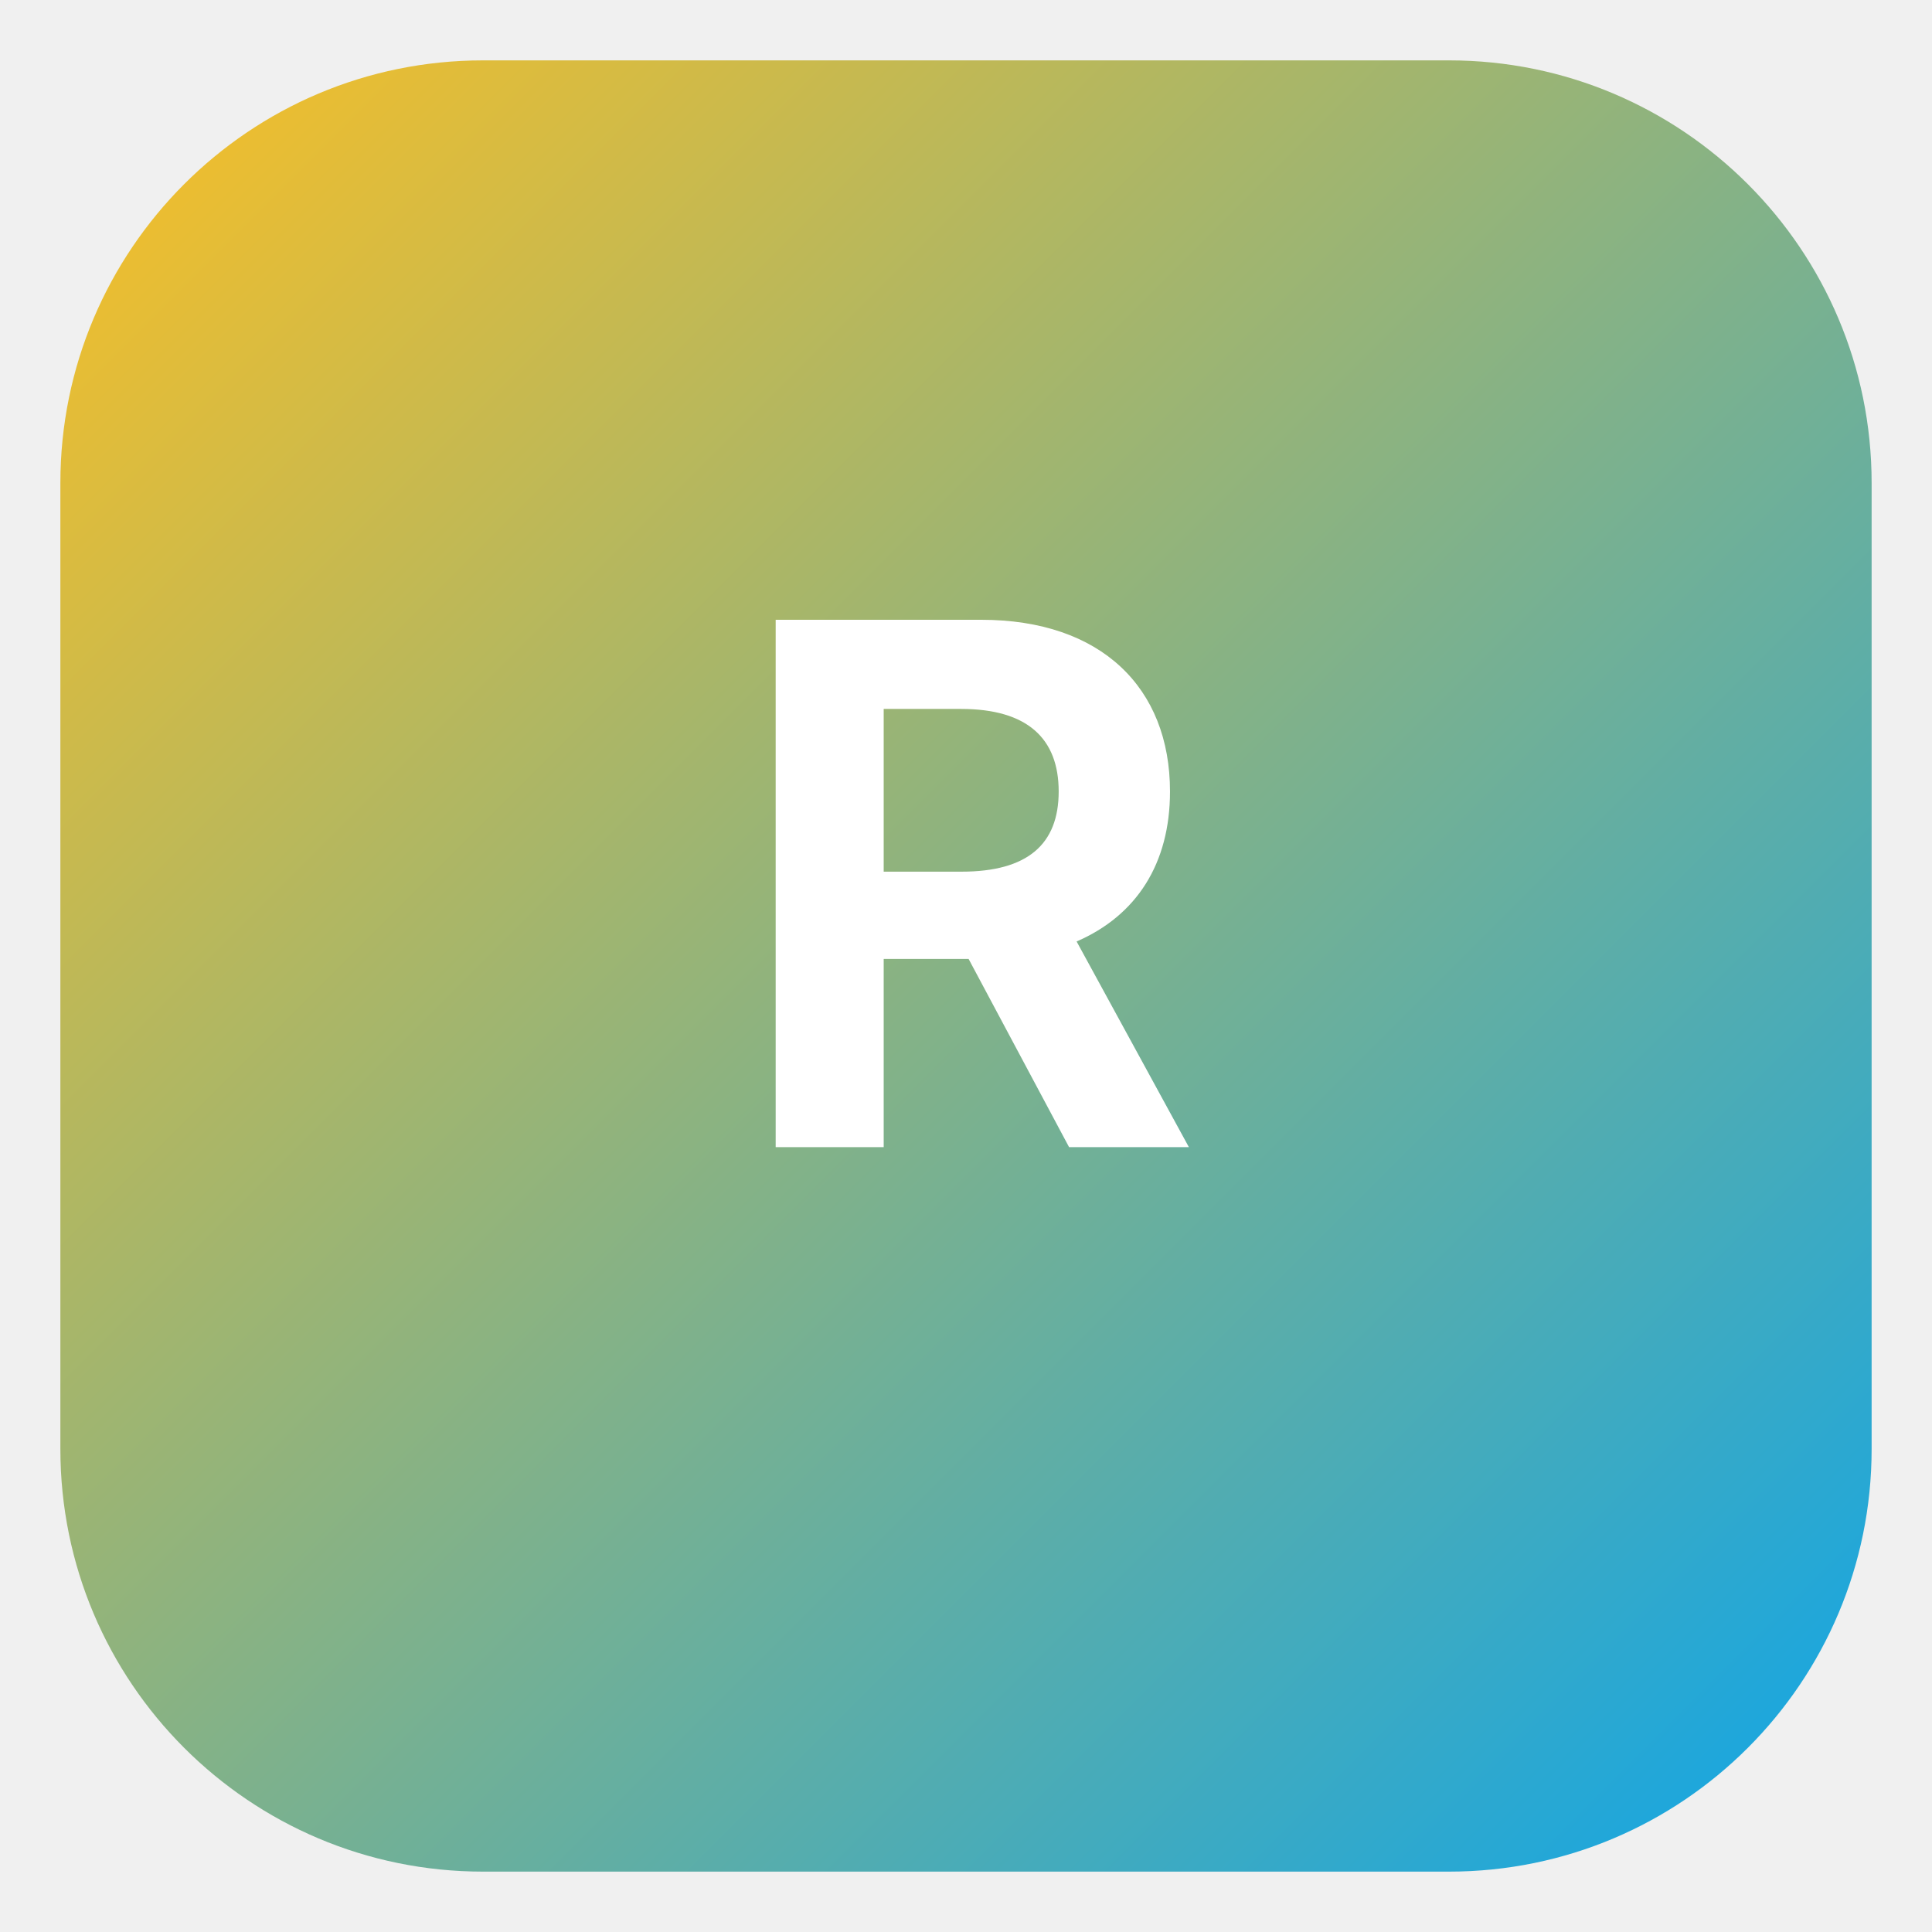
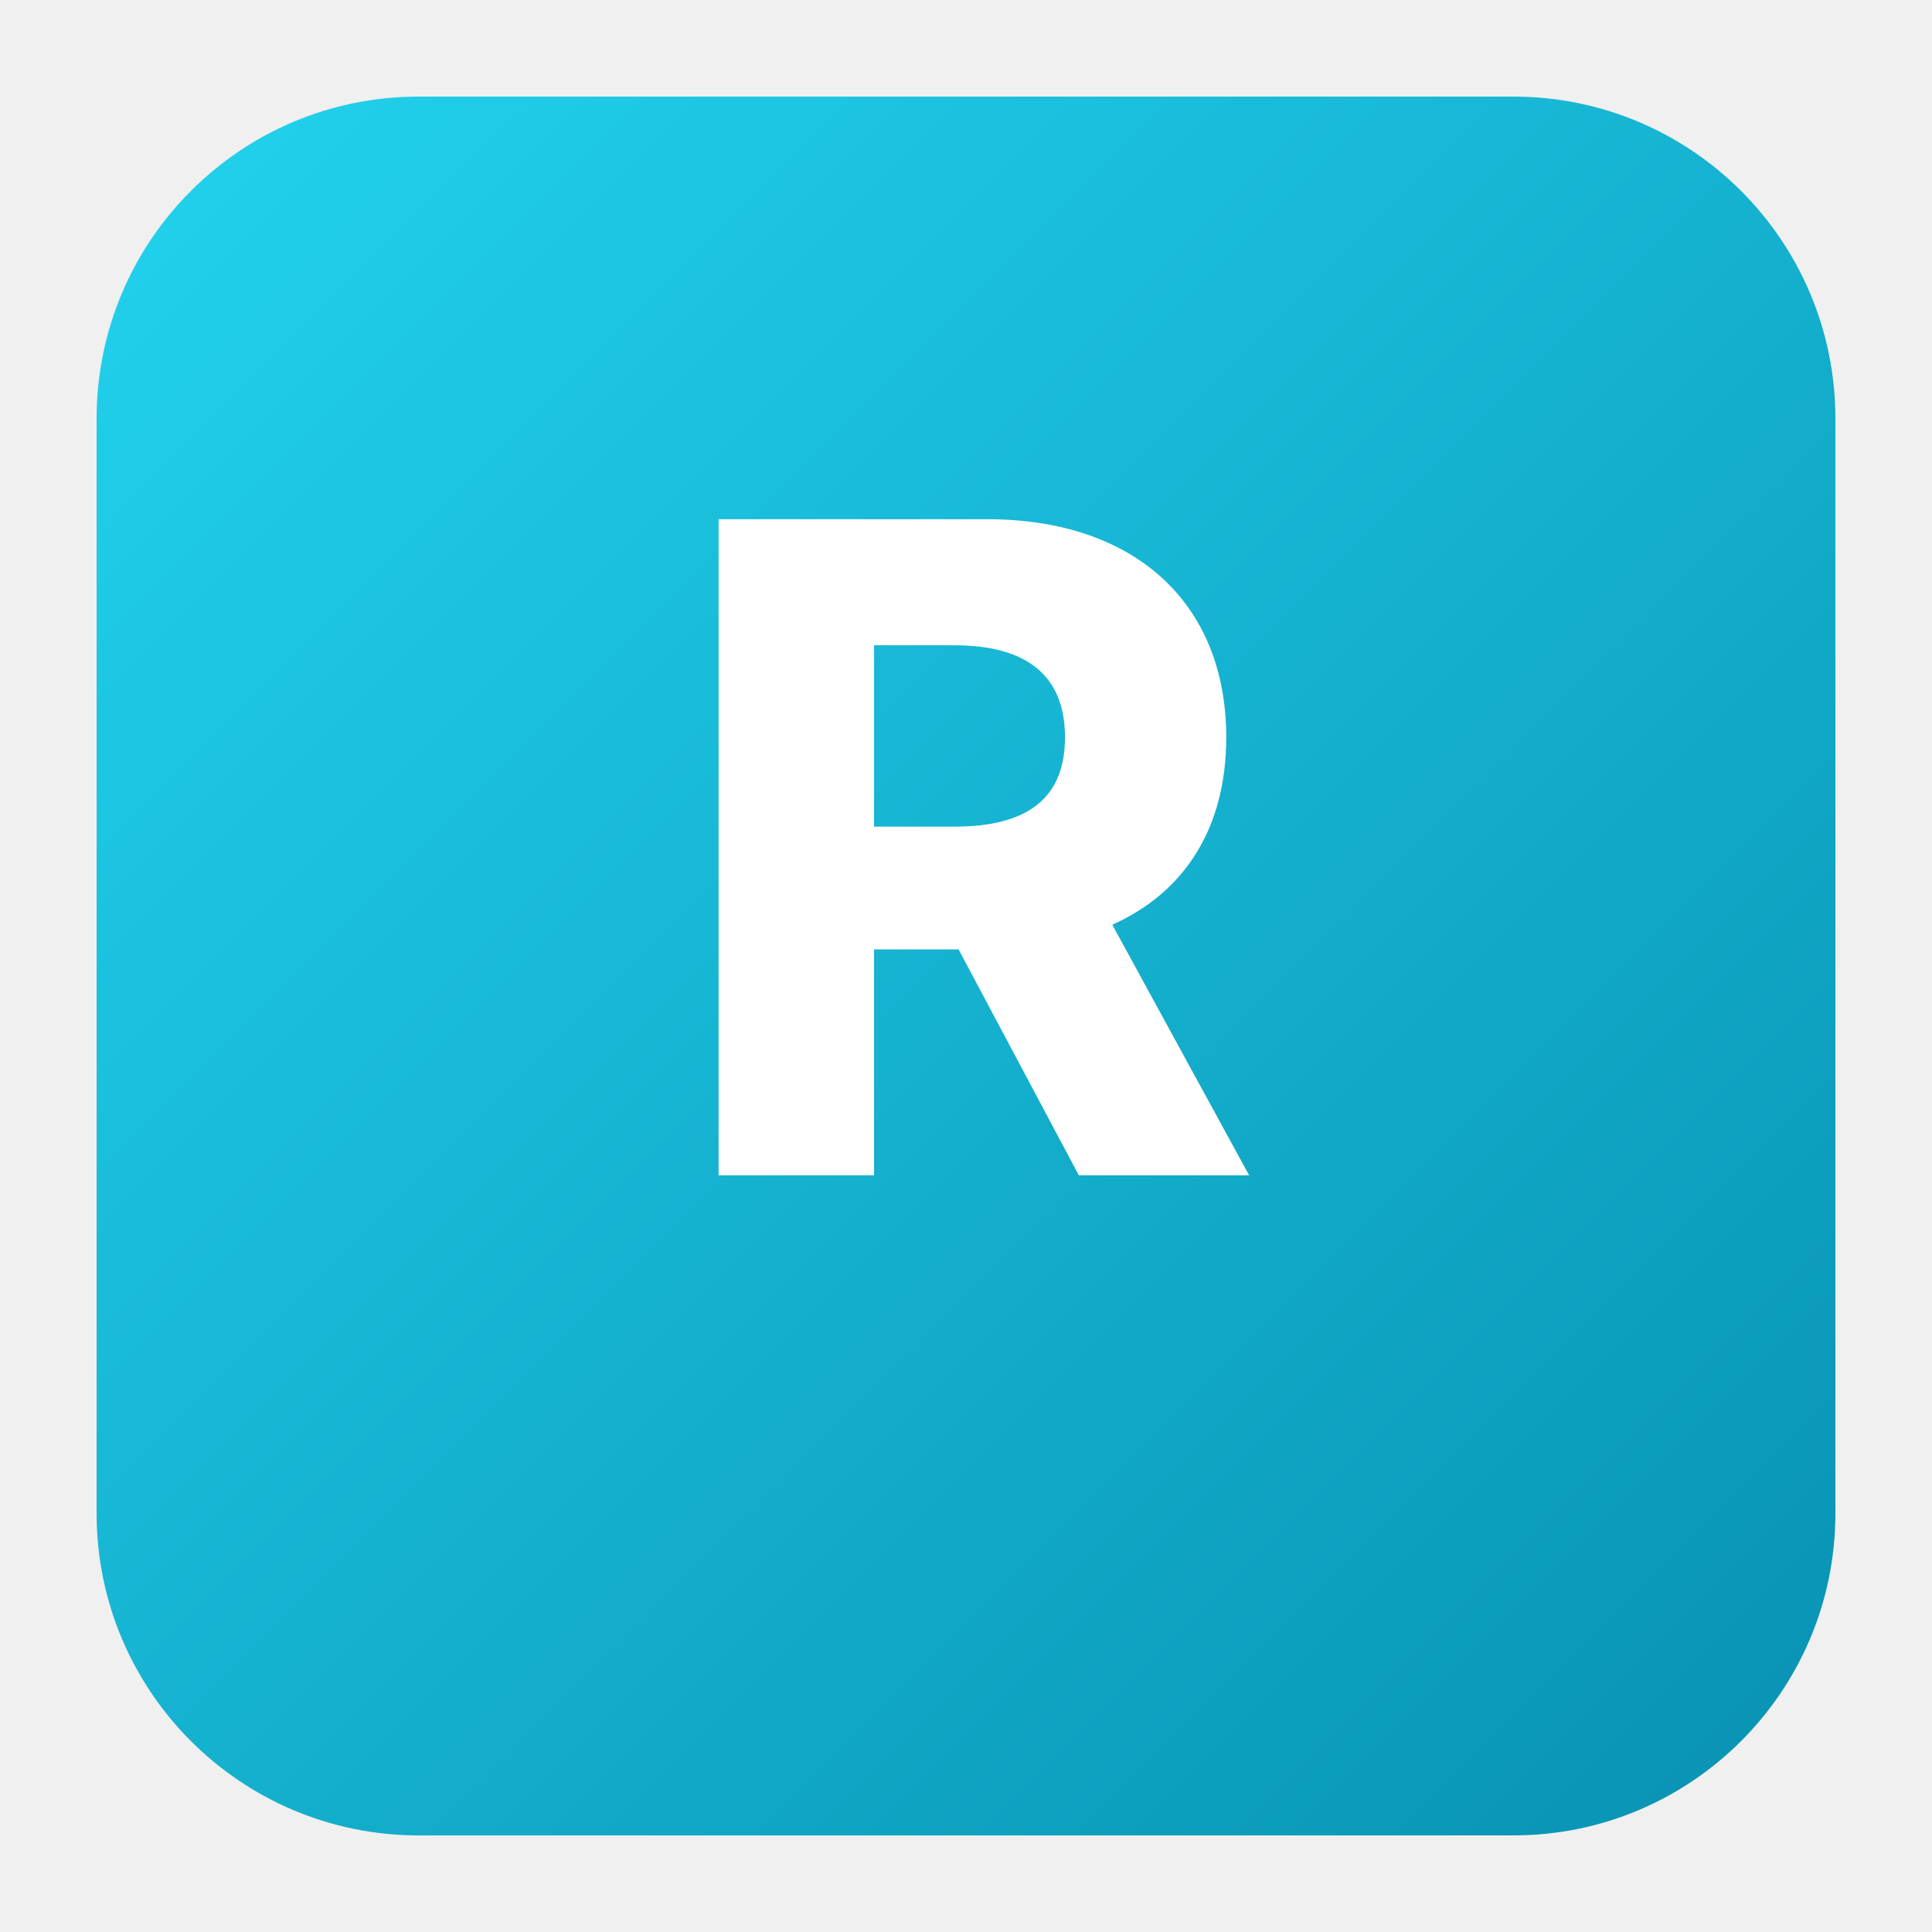
- <svg xmlns="http://www.w3.org/2000/svg" width="64" height="64" viewBox="0 0 64 64">
+ <svg xmlns="http://www.w3.org/2000/svg" width="120" height="120" viewBox="0 0 120 120">
  <defs>
    <linearGradient id="g" x1="0" x2="1" y1="0" y2="1">
-       <stop offset="0" stop-color="#fbbf24" />
-       <stop offset="1" stop-color="#0ea5e9" />
+       <stop offset="0" stop-color="#22d3ee" />
+       <stop offset="1" stop-color="#0891b2" />
    </linearGradient>
  </defs>
-   <rect rx="14" ry="14" x="2" y="2" width="60" height="60" fill="url(#g)" />
-   <text x="32" y="38" text-anchor="middle" font-family="Inter,Segoe UI,Arial" font-size="24" fill="white" font-weight="700">R</text>
+   <rect x="6" y="6" rx="20" ry="20" width="108" height="108" fill="url(#g)" />
+   <text x="60" y="73" text-anchor="middle" font-family="Inter,Segoe UI,Arial" font-size="56" fill="#fff" font-weight="800">R</text>
</svg>
